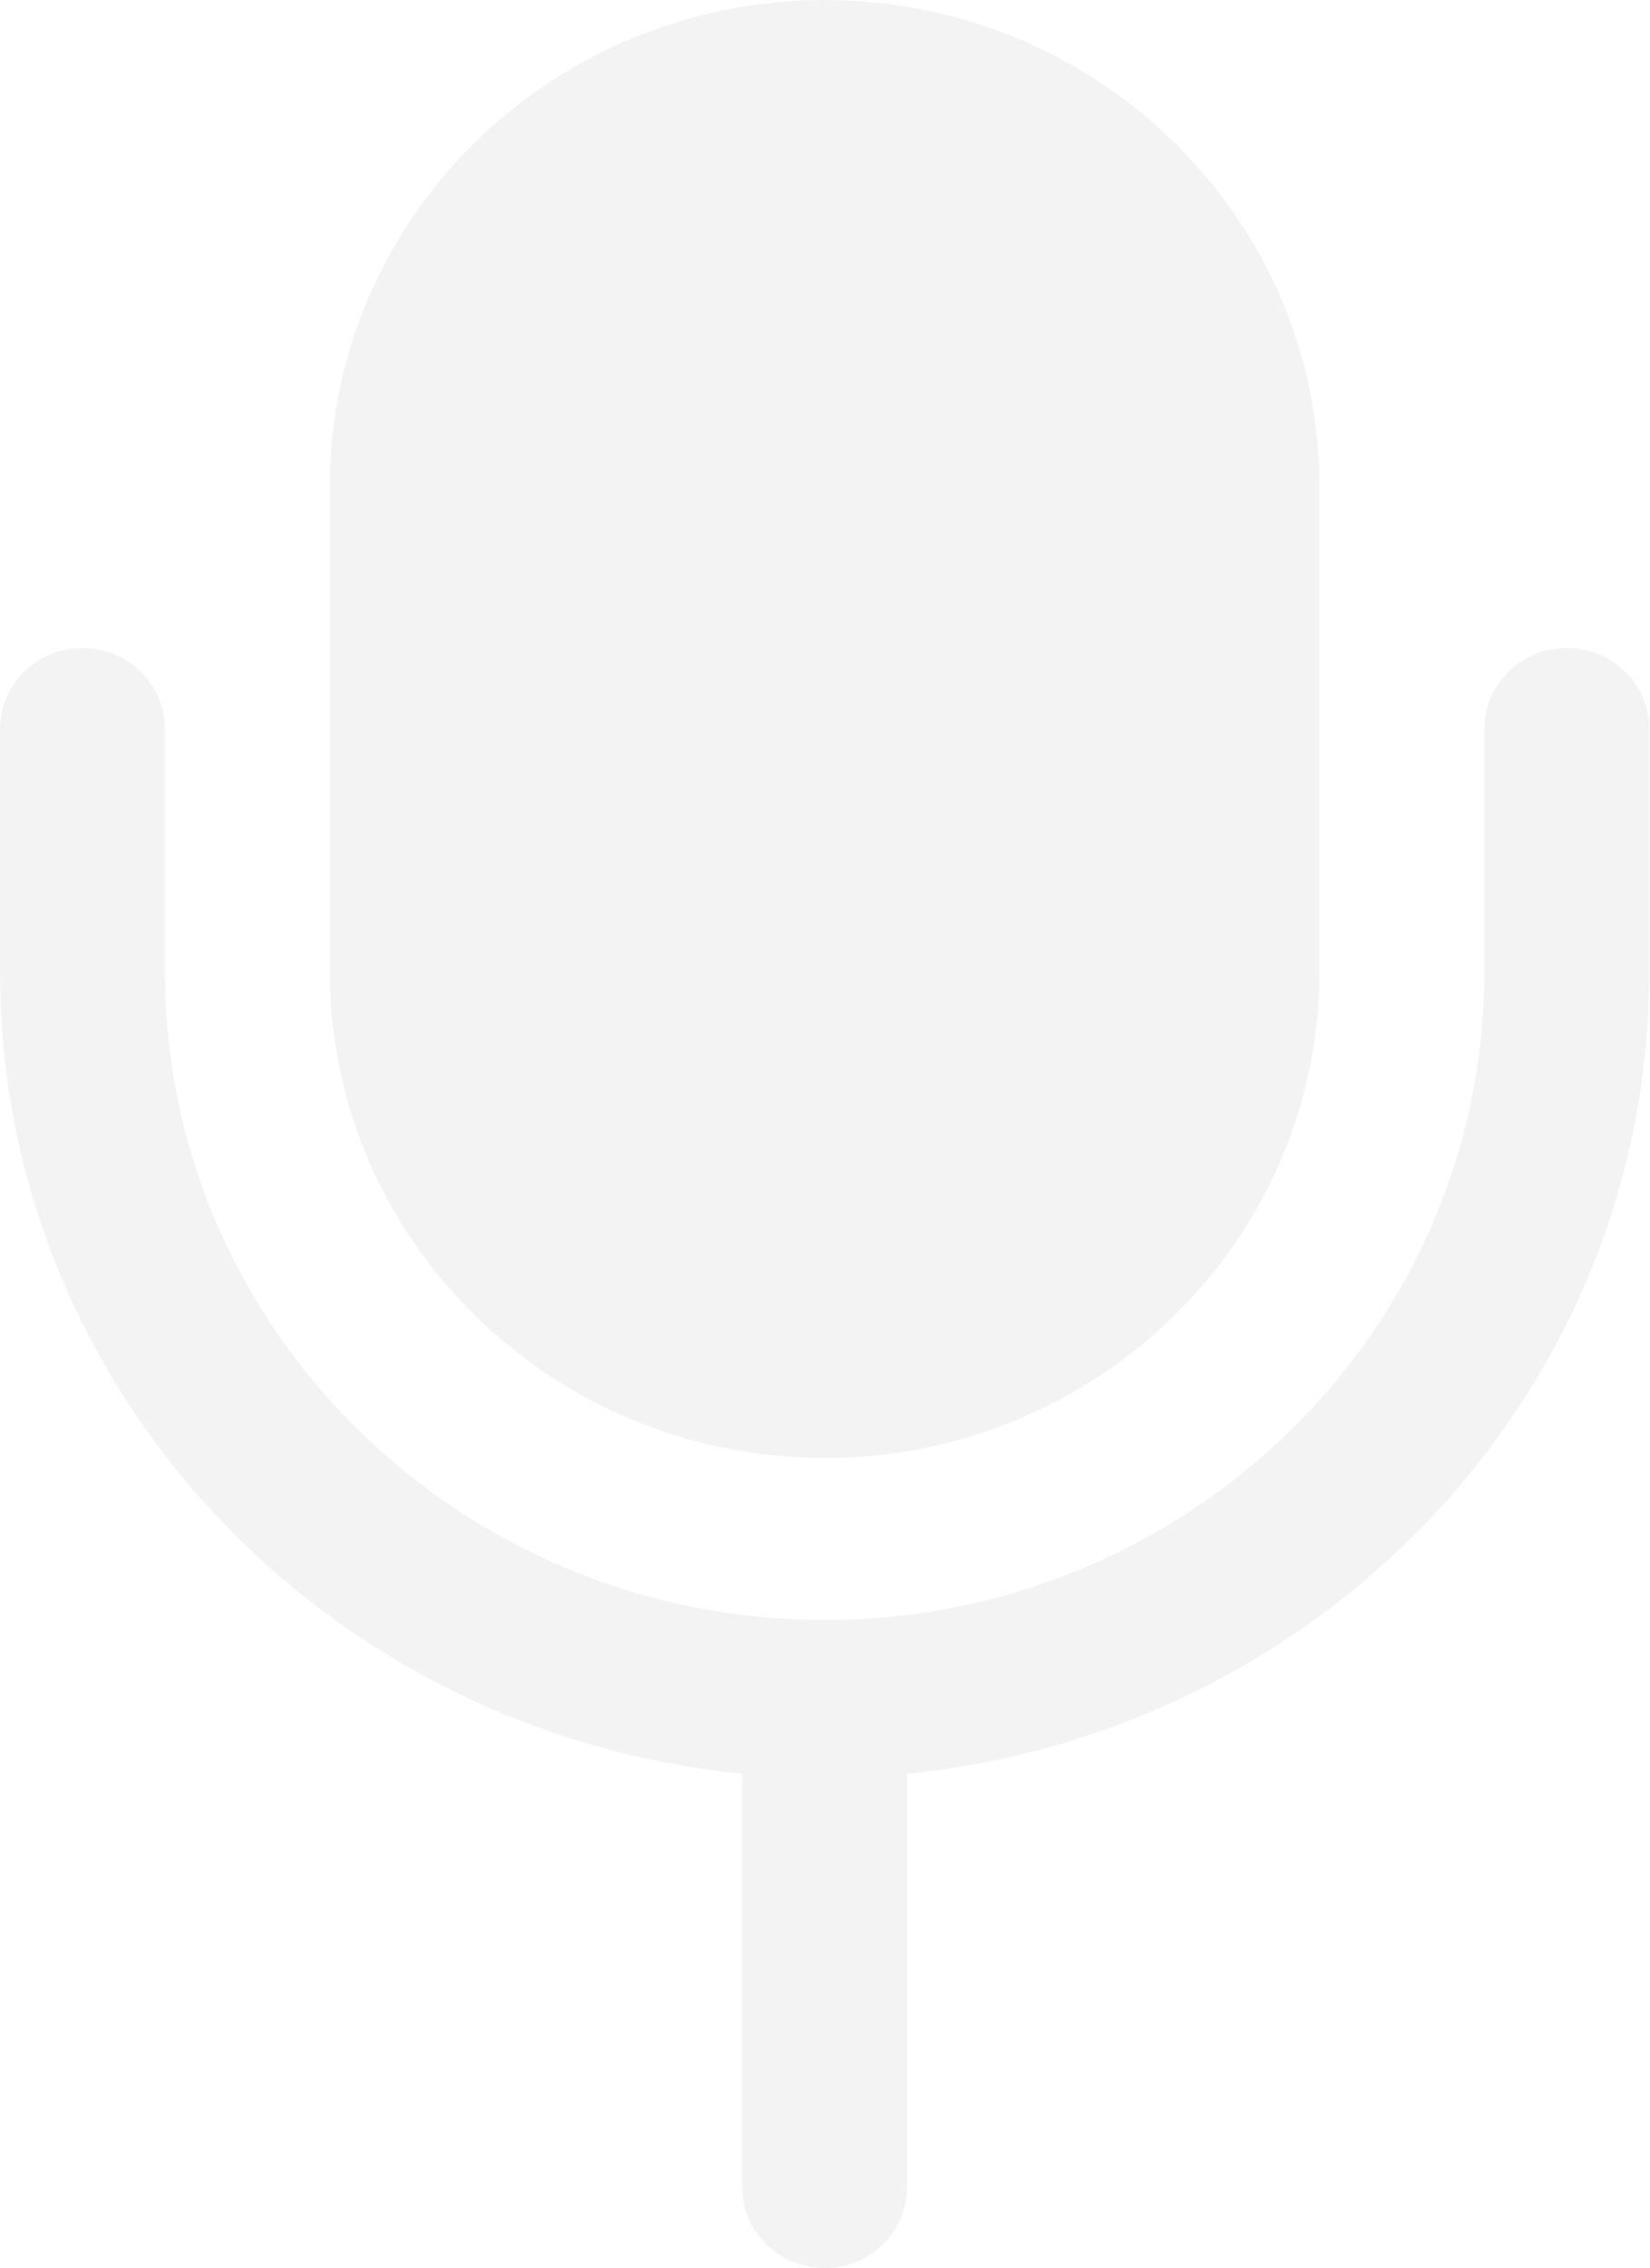
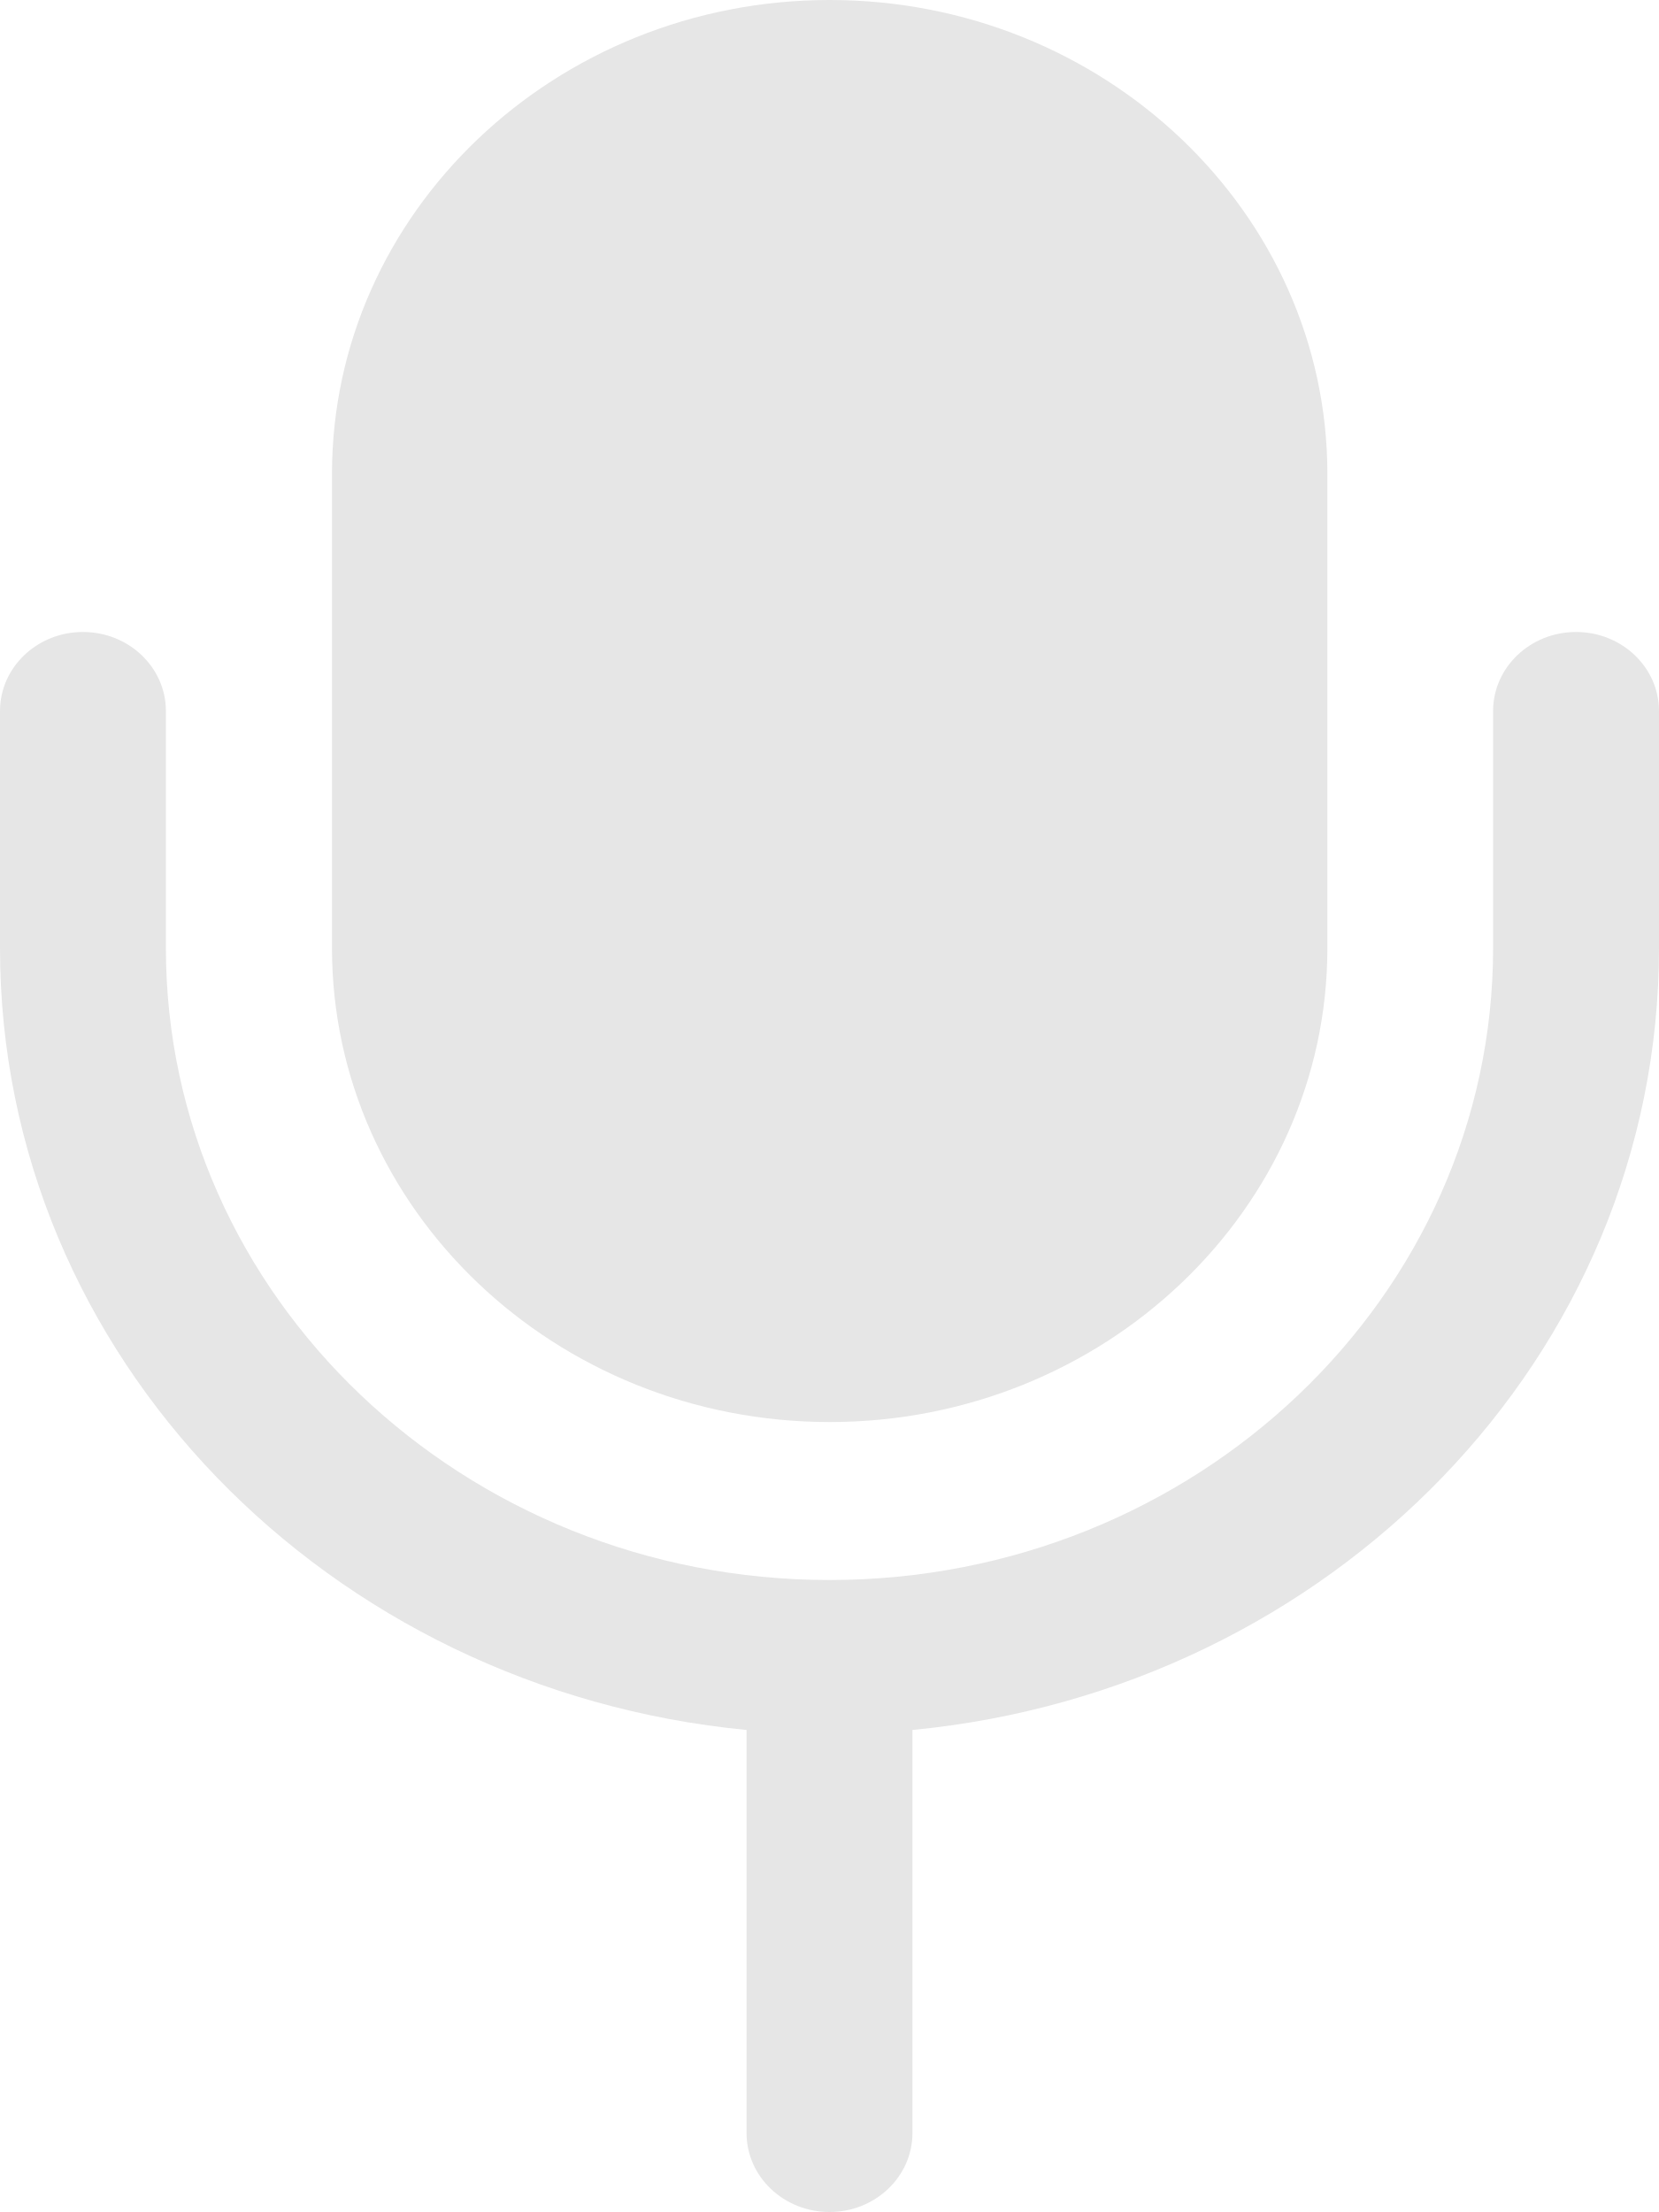
- <svg xmlns="http://www.w3.org/2000/svg" width="32" height="44" viewBox="0 0 32 44" fill="none">
-   <path d="M30.4 12.571C29.517 12.571 28.8 13.275 28.8 14.143V18.857C28.8 25.79 23.059 31.429 16 31.429C8.941 31.429 3.2 25.79 3.2 18.857V14.143C3.2 13.275 2.483 12.571 1.6 12.571C0.717 12.571 -7.62939e-06 13.275 -7.62939e-06 14.143V18.857C-7.62939e-06 26.981 6.336 33.61 14.4 34.411V42.429C14.4 43.296 15.117 44 16 44C16.883 44 17.6 43.296 17.6 42.429V34.411C25.664 33.61 32 26.985 32 18.857V14.143C32 13.275 31.283 12.571 30.4 12.571Z" fill="#F3F3F3" />
-   <path d="M16 28.286C21.293 28.286 25.6 24.055 25.6 18.857V9.429C25.6 4.23 21.293 0 16 0C10.707 0 6.4 4.23 6.4 9.429V18.857C6.4 24.055 10.707 28.286 16 28.286Z" fill="#F3F3F3" />
+ <svg xmlns="http://www.w3.org/2000/svg" width="18" height="24" viewBox="0 0 18 24" fill="none">
+   <path d="M17.1 6.857C16.603 6.857 16.2 7.241 16.2 7.715V10.286C16.2 14.068 12.971 17.143 9 17.143C5.029 17.143 1.8 14.068 1.8 10.286V7.715C1.8 7.241 1.397 6.857 0.9 6.857C0.403 6.857 0 7.241 0 7.715V10.286C0 14.717 3.564 18.333 8.1 18.77V23.143C8.1 23.616 8.503 24 9 24C9.497 24 9.9 23.616 9.9 23.143V18.77C14.436 18.333 18 14.719 18 10.286V7.715C18 7.241 17.597 6.857 17.1 6.857Z" fill="#E6E6E6" />
+   <path d="M9.002 15.429C11.979 15.429 14.402 13.121 14.402 10.286V5.143C14.402 2.307 11.979 0 9.002 0C6.024 0 3.602 2.307 3.602 5.143V10.286C3.602 13.121 6.024 15.429 9.002 15.429Z" fill="#E6E6E6" />
</svg>
